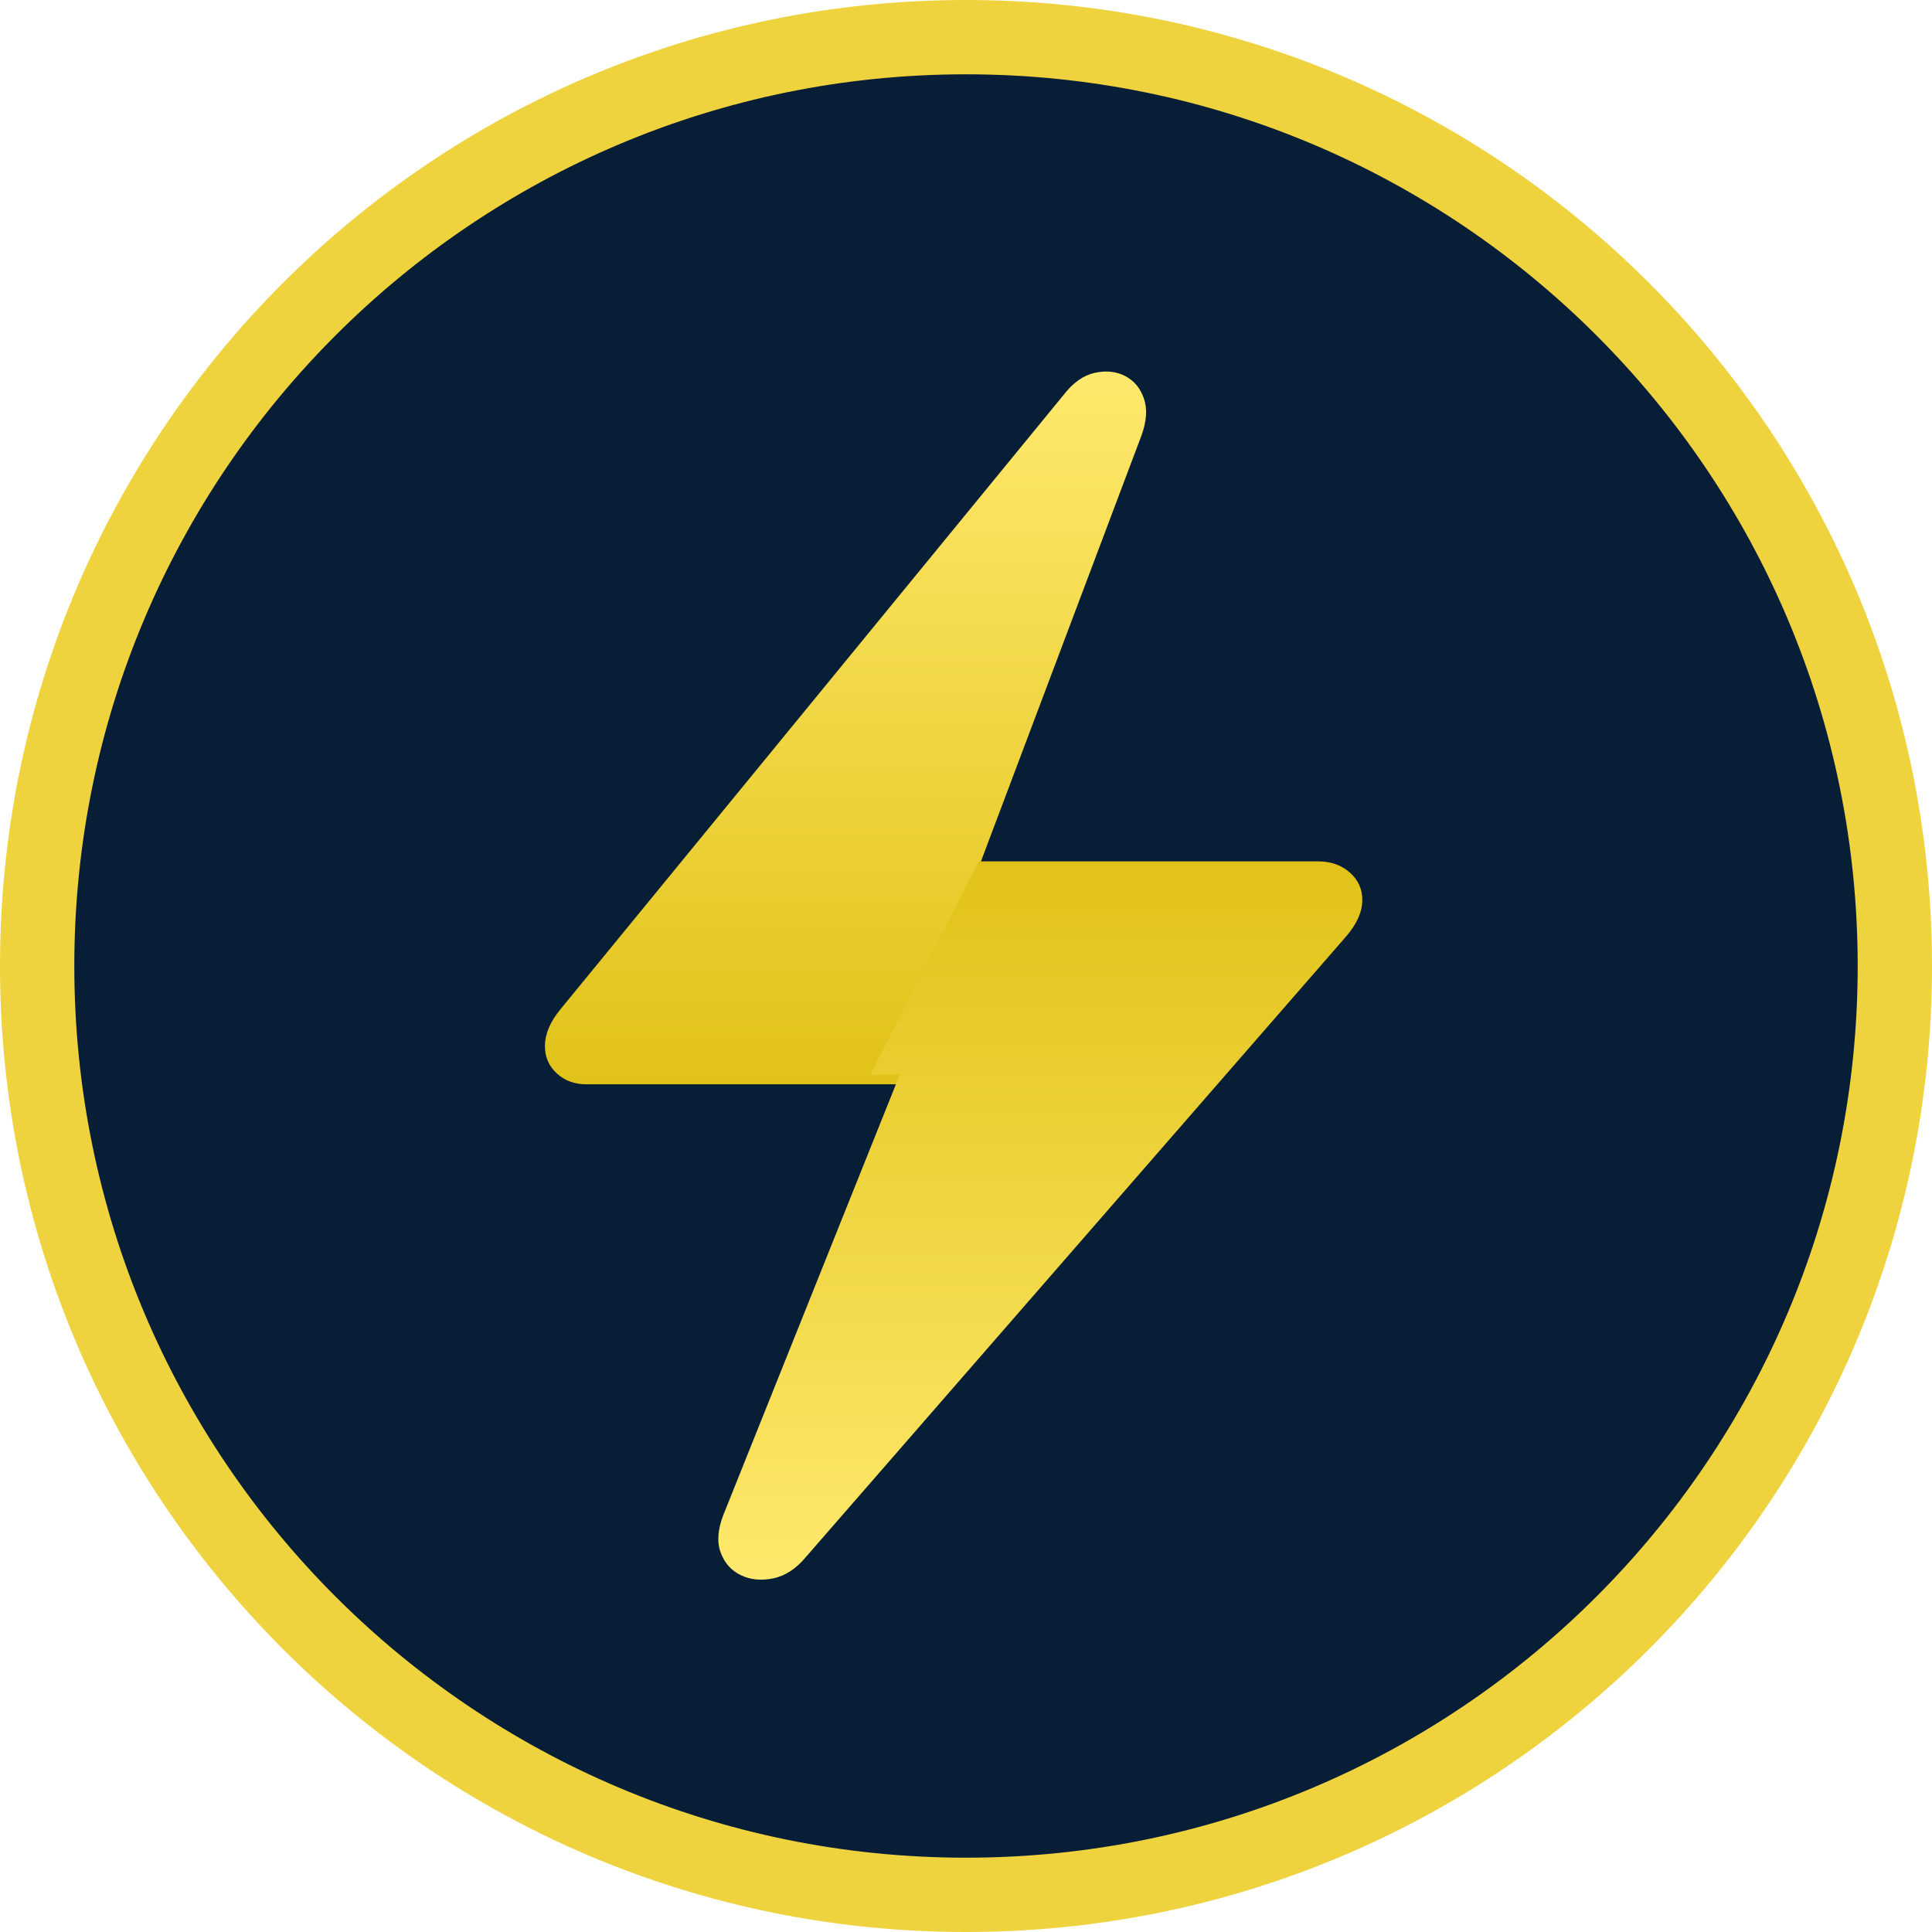
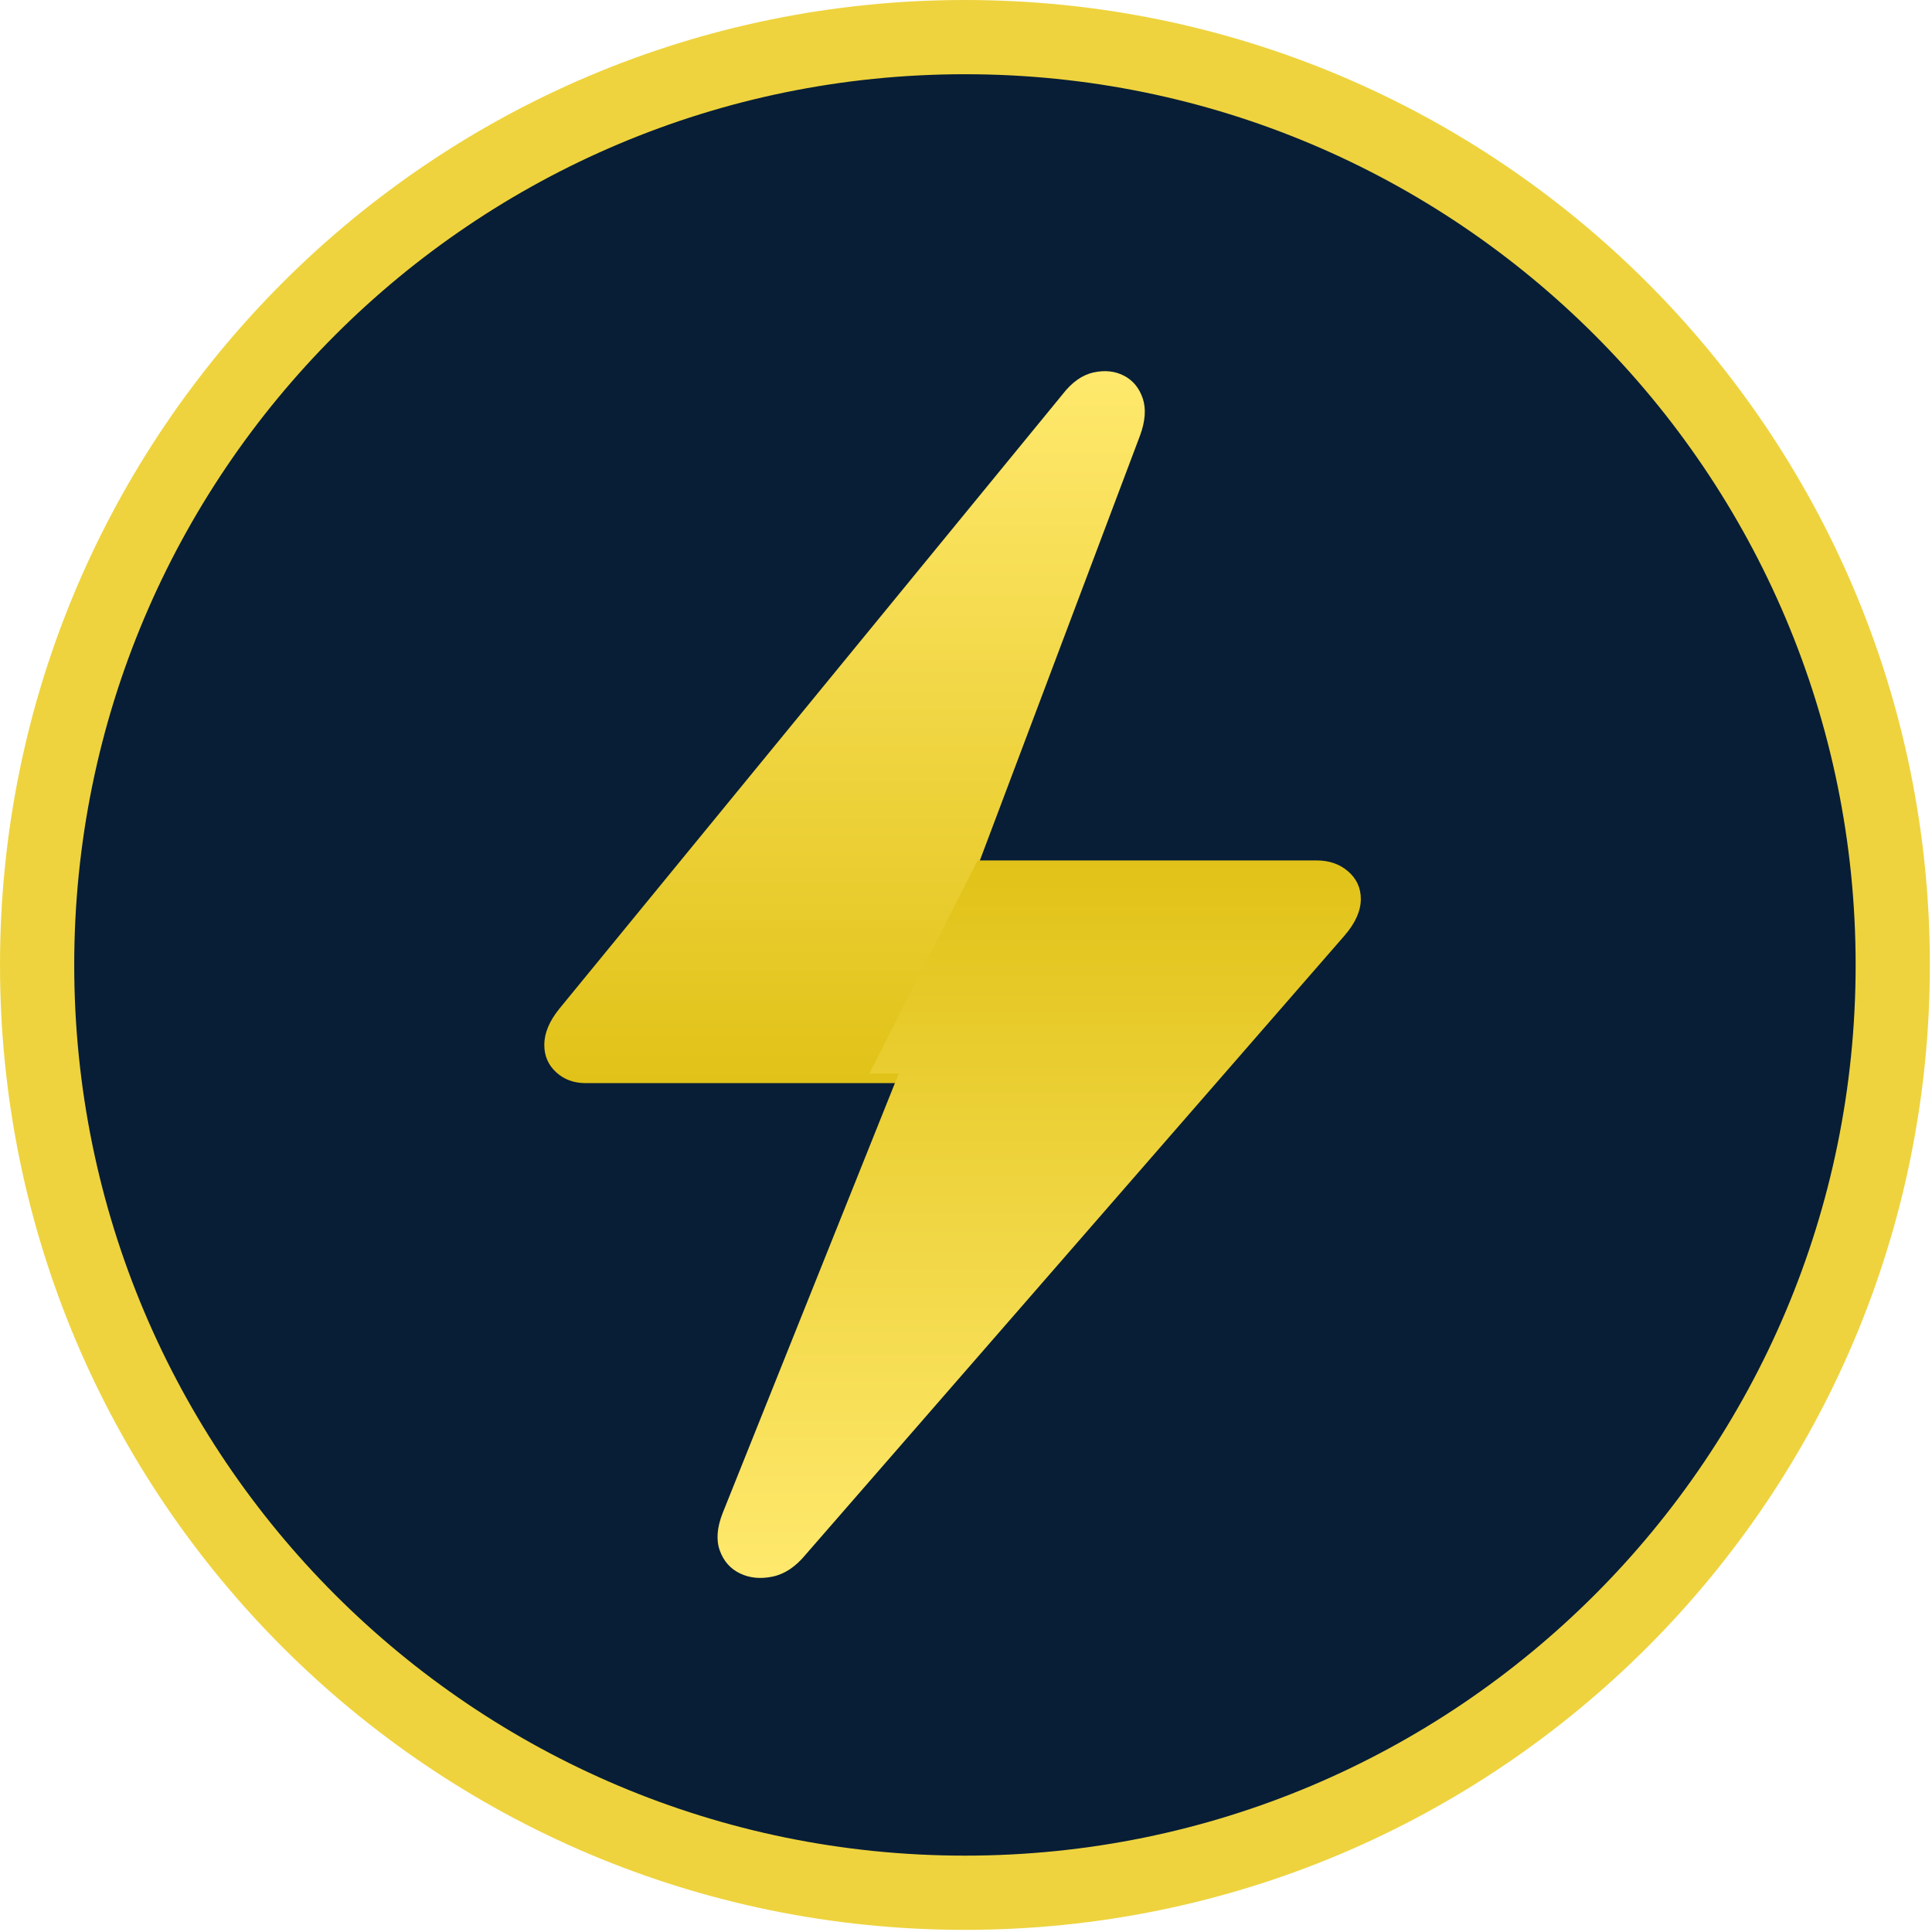
- <svg xmlns="http://www.w3.org/2000/svg" width="78px" height="78px" viewBox="0 0 78 78" version="1.1">
+ <svg xmlns="http://www.w3.org/2000/svg" width="30px" height="30px" version="1.1" viewBox="0 0 30 30">
  <defs>
-     <linearGradient x1="50%" y1="0%" x2="50%" y2="100%" id="linearGradient-1">
-       <stop stop-color="#FFE96D" offset="0%" />
-       <stop stop-color="#E1C218" offset="100%" />
+     <linearGradient id="linearGradient-1" x1="37.168" x2="37.168" y1="13.776" y2="40.203" gradientTransform="scale(.9184 1.0889)" gradientUnits="userSpaceOnUse">
+       <stop stop-color="#FFE96D" offset="0" />
+       <stop stop-color="#E1C218" offset="1" />
    </linearGradient>
-     <linearGradient x1="50%" y1="0%" x2="50%" y2="100%" id="linearGradient-2">
-       <stop stop-color="#FFE96D" offset="0%" />
-       <stop stop-color="#ECD138" offset="62.351%" />
-       <stop stop-color="#E1C218" offset="100%" />
+     <linearGradient id="linearGradient-2" x1="44.357" x2="44.357" y1="32.928" y2="60.387" gradientTransform="scale(.94686 1.0561)" gradientUnits="userSpaceOnUse">
+       <stop stop-color="#FFE96D" offset="0" />
+       <stop stop-color="#ECD138" offset=".624" />
+       <stop stop-color="#E1C218" offset="1" />
    </linearGradient>
  </defs>
-   <g id="Logo" stroke="none" stroke-width="1" fill="none" fill-rule="evenodd">
+   <g id="Logo" transform="scale(.38419)" fill="none" fill-rule="evenodd">
    <g id="Group">
-       <circle stroke="#EED33E" stroke-width="3" fill="#081E36" cx="39" cy="39" r="37.5" />
-       <path d="M36.458,43.776 L40.54,35.232 L39.432,35.232 L46.075,17.607 C46.293,17.02 46.329,16.516 46.184,16.094 C46.039,15.672 45.786,15.367 45.424,15.181 C45.062,14.995 44.654,14.952 44.198,15.053 C43.742,15.153 43.326,15.446 42.949,15.933 L22.608,40.77 C22.203,41.271 22,41.758 22,42.23 C22,42.674 22.159,43.042 22.478,43.335 C22.796,43.629 23.194,43.776 23.672,43.776 L36.458,43.776 Z" id="Path" fill="url(#linearGradient-1)" />
-       <path d="M44.488,63.776 L48.86,55.165 L47.674,55.165 L54.791,37.403 C55.023,36.812 55.062,36.303 54.907,35.878 C54.752,35.452 54.481,35.146 54.093,34.958 C53.705,34.771 53.267,34.728 52.779,34.829 C52.291,34.93 51.845,35.225 51.442,35.716 L29.651,60.747 C29.217,61.251 29,61.742 29,62.218 C29,62.665 29.171,63.036 29.512,63.332 C29.853,63.628 30.279,63.776 30.791,63.776 L44.488,63.776 Z" id="Path-Copy" fill="url(#linearGradient-2)" transform="translate(42, 49.27554) rotate(-180) translate(-42, -49.27554) " />
+       <circle cx="39" cy="39" r="37.5" fill="#081e36" stroke="#eed33e" stroke-width="3" />
+       <path id="Path" d="m36.458 43.776 4.081-8.544h-1.107l6.643-17.624c.217-.587.253-1.091.109-1.513-.145-.422-.398-.726-.76-.912-.362-.186-.771-.229-1.227-.129-.456.1-.872.394-1.248.88l-20.342 24.837c-.405.501-.608.987-.608 1.46 0 .444.159.812.478 1.106.318.293.716.44 1.194.44z" fill="url(#linearGradient-1)" style="fill:url(#linearGradient-1)" />
+       <path id="Path-Copy" transform="rotate(180 42 49.276)" d="m44.488 63.776 4.372-8.611h-1.186l7.116-17.762c.233-.591.271-1.1.116-1.525-.155-.425-.426-.732-.814-.919s-.826-.231-1.314-.13c-.488.101-.934.397-1.337.887l-21.791 25.031c-.434.505-.651.995-.651 1.471 0 .447.171.819.512 1.114.341.296.767.444 1.279.444z" fill="url(#linearGradient-2)" style="fill:url(#linearGradient-2)" />
    </g>
  </g>
</svg>
